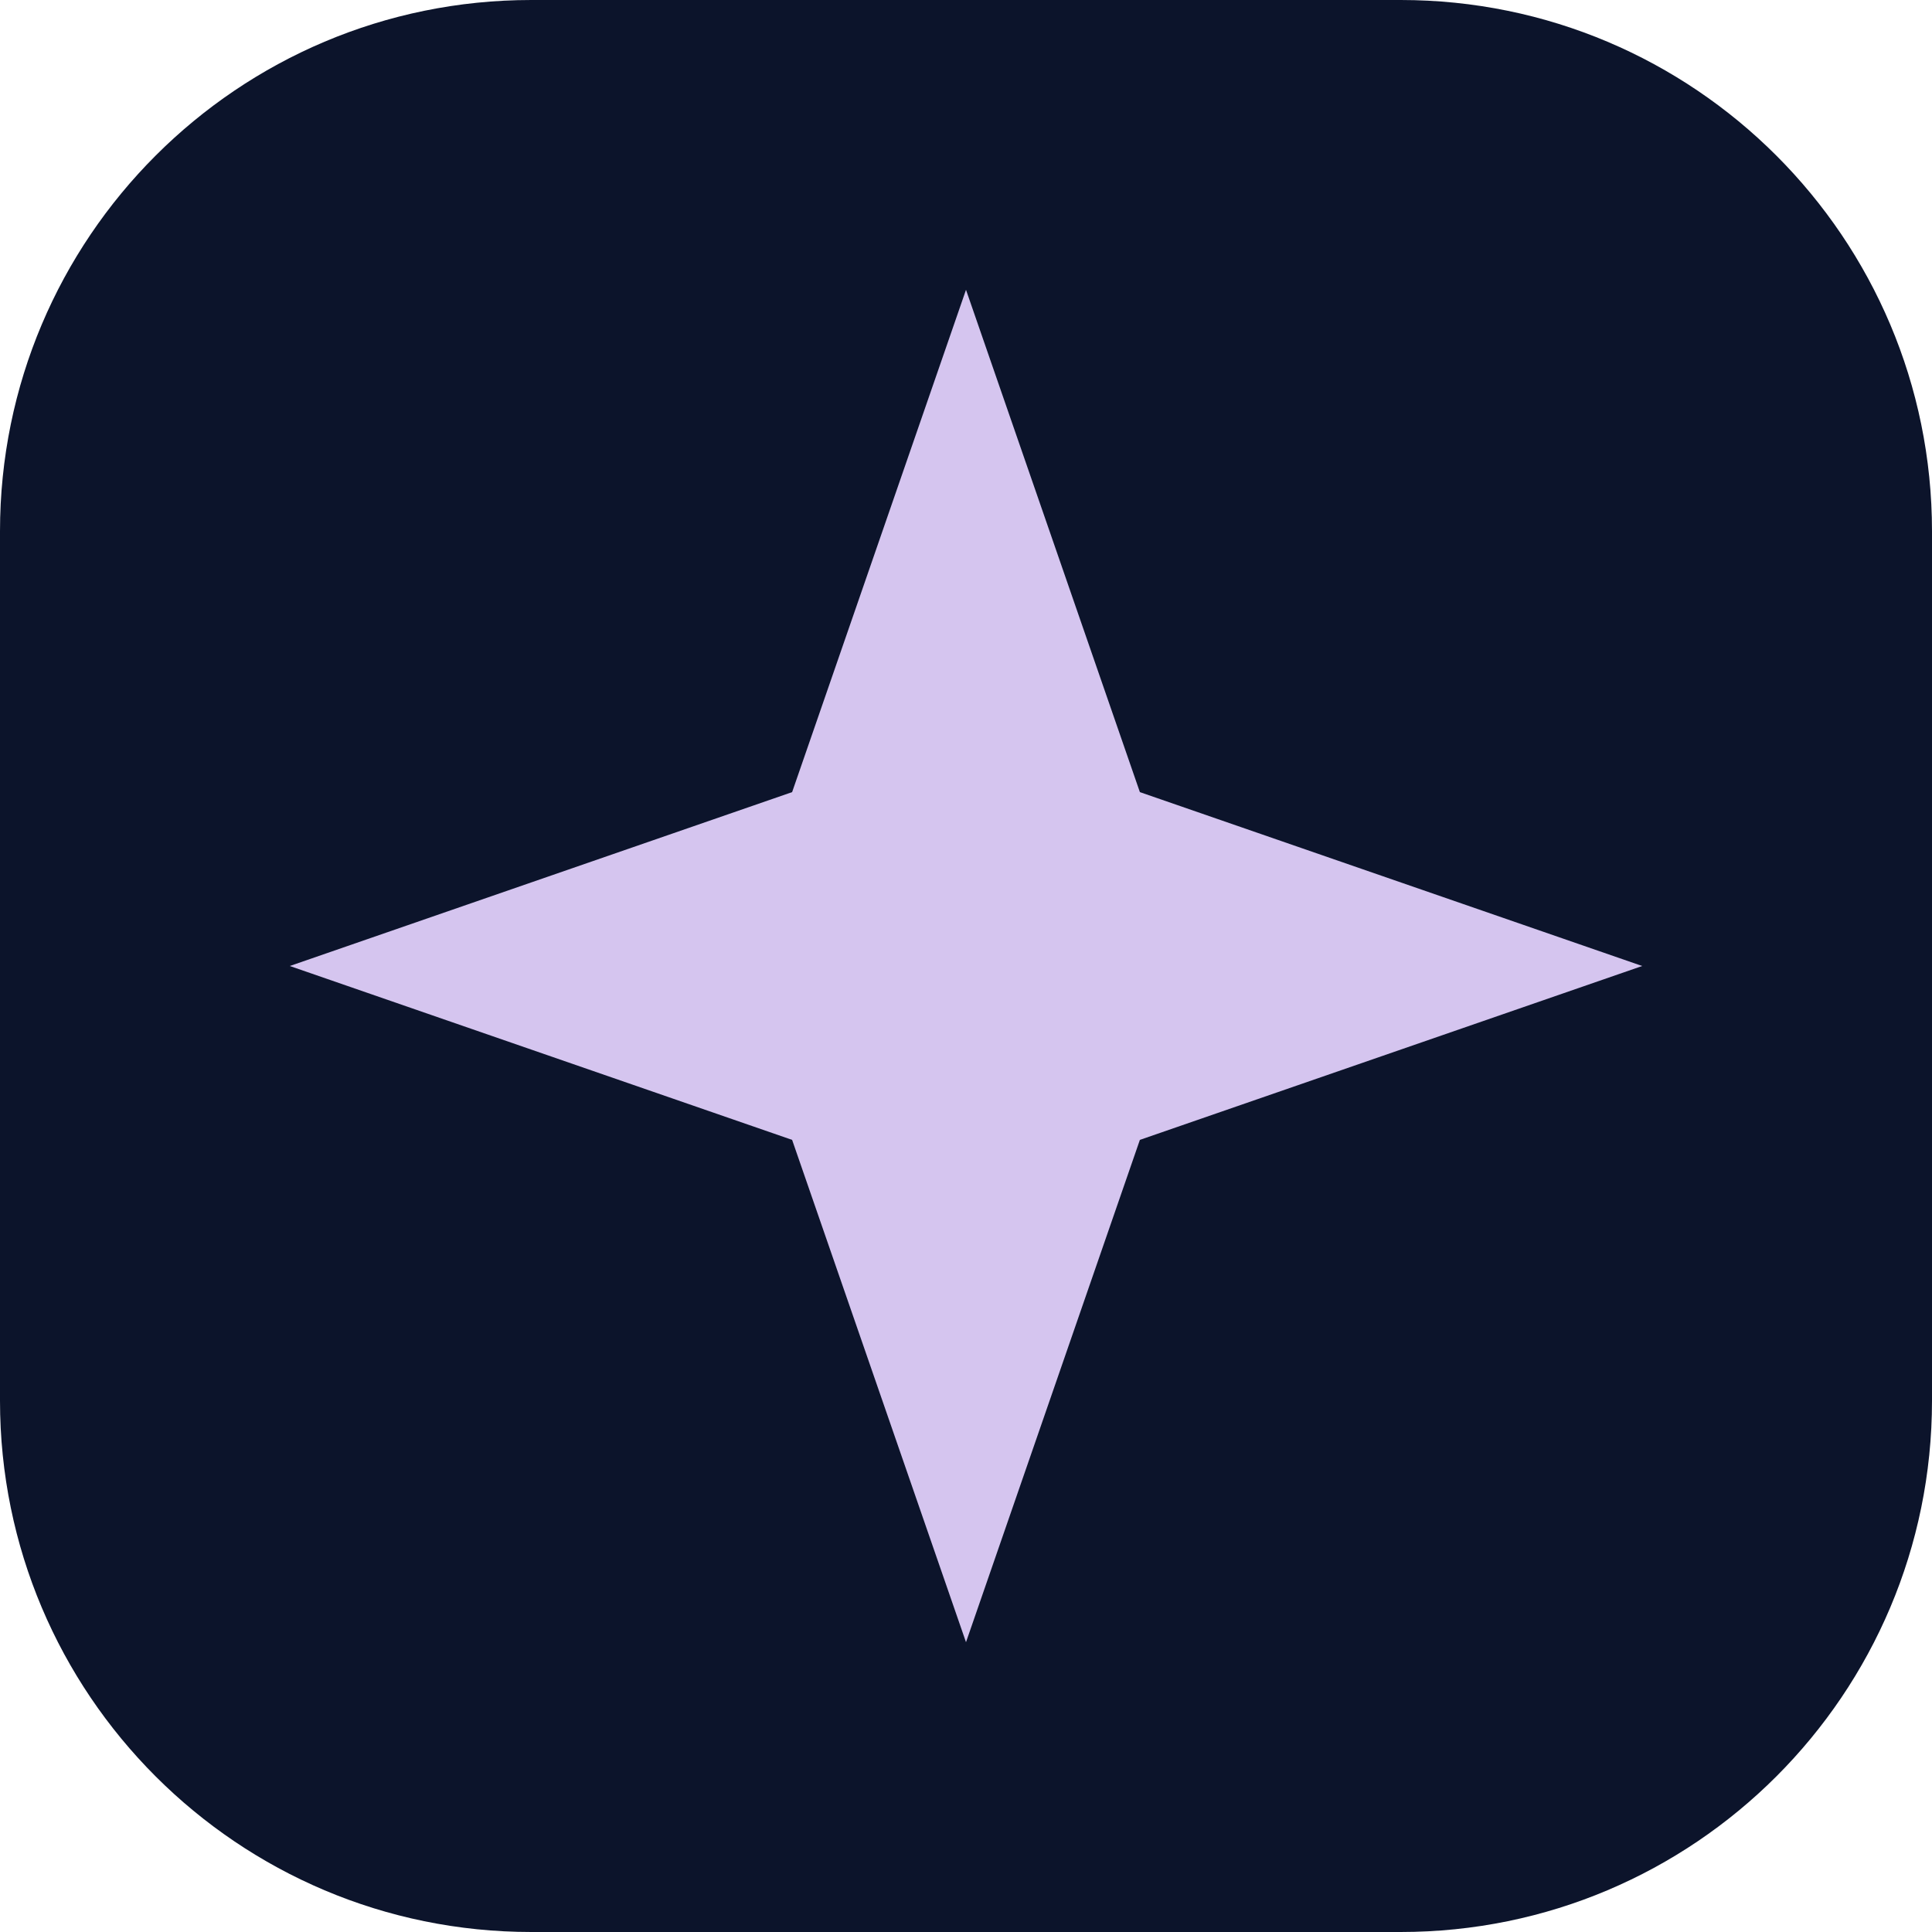
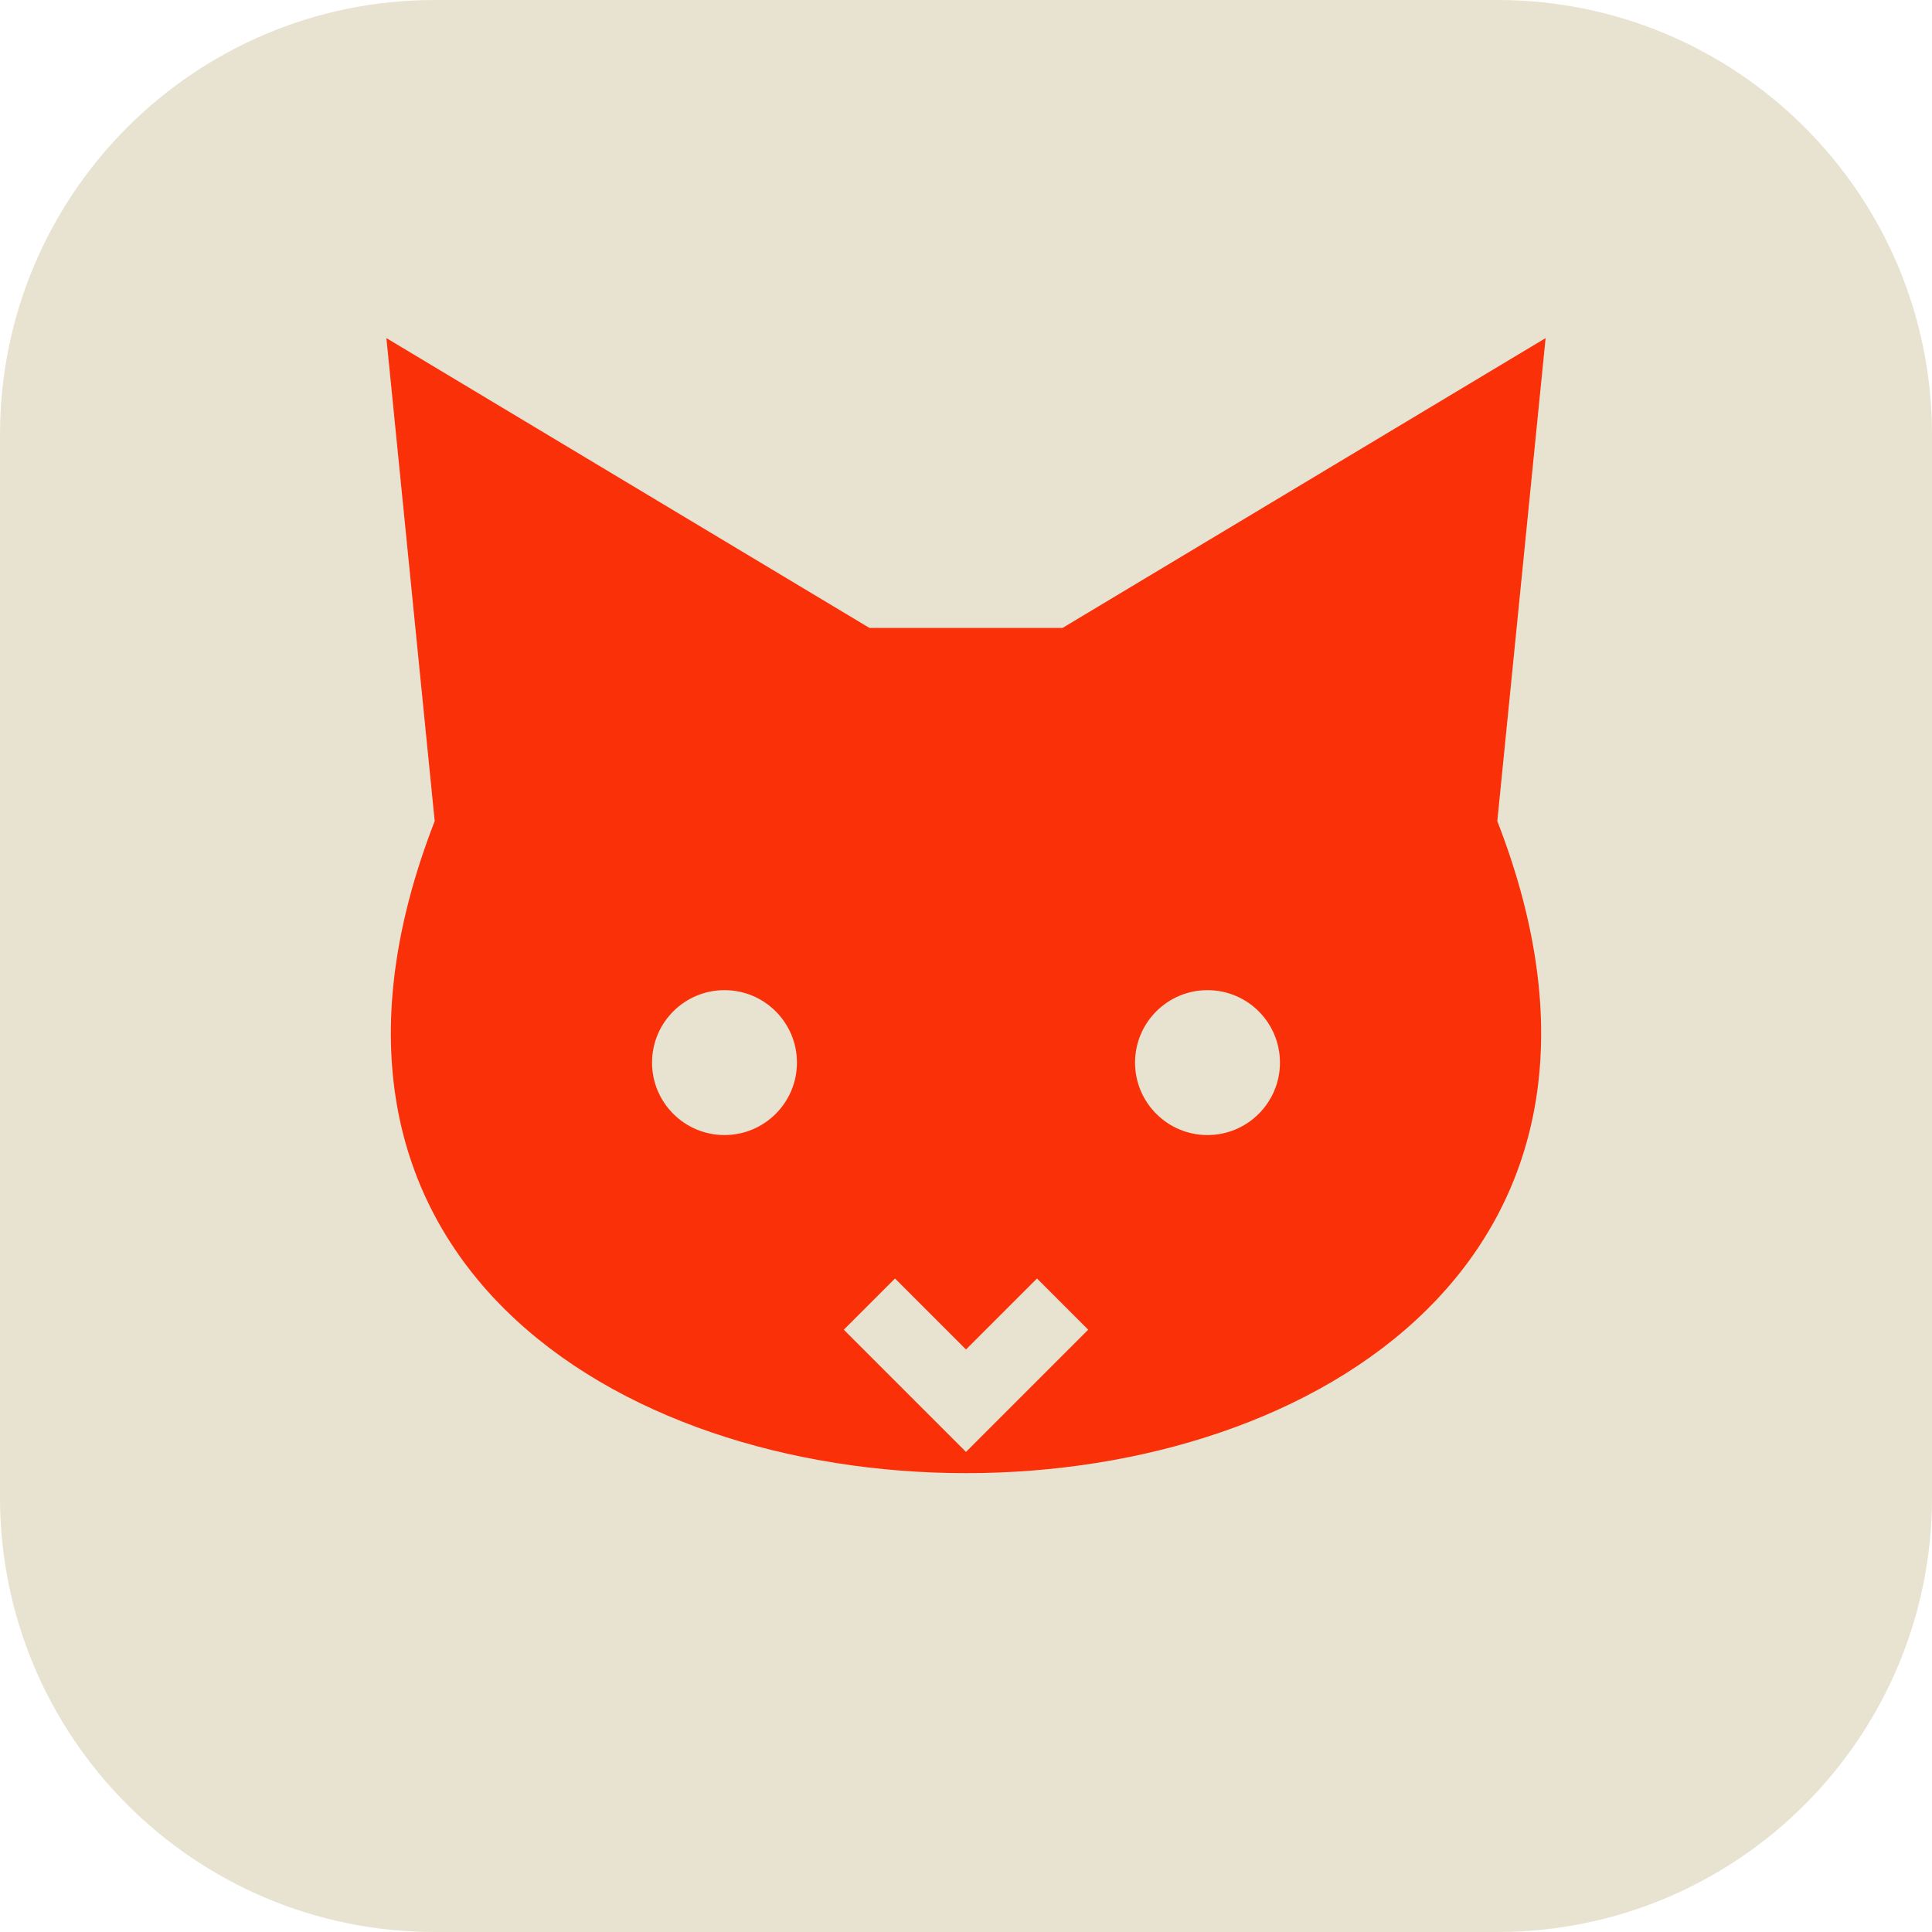
<svg xmlns="http://www.w3.org/2000/svg" viewBox="0 0 40 40">
-   <rect width="40" height="40" rx="11" fill="#0c142b" />
-   <path d="m20 6 3.6 10.4L34 20l-10.4 3.6L20 34l-3.6-10.4L6 20l10.4-3.6Z" fill="#d5c5ef" />
+   <rect width="40" height="40" rx="9" fill="#e8e2d0" />
+   <path d="M9 17 8 7l10 6h4l10-6-1 10c7 18-29 18-22 0Z" fill="#fa3009" />
+   <circle cx="15" cy="22" r="1.5" fill="#e8e2d0" />
+   <circle cx="25" cy="22" r="1.5" fill="#e8e2d0" />
+   <path d="m18 27 2 2 2-2" fill="none" stroke="#e8e2d0" stroke-width="1.5" />
</svg>
